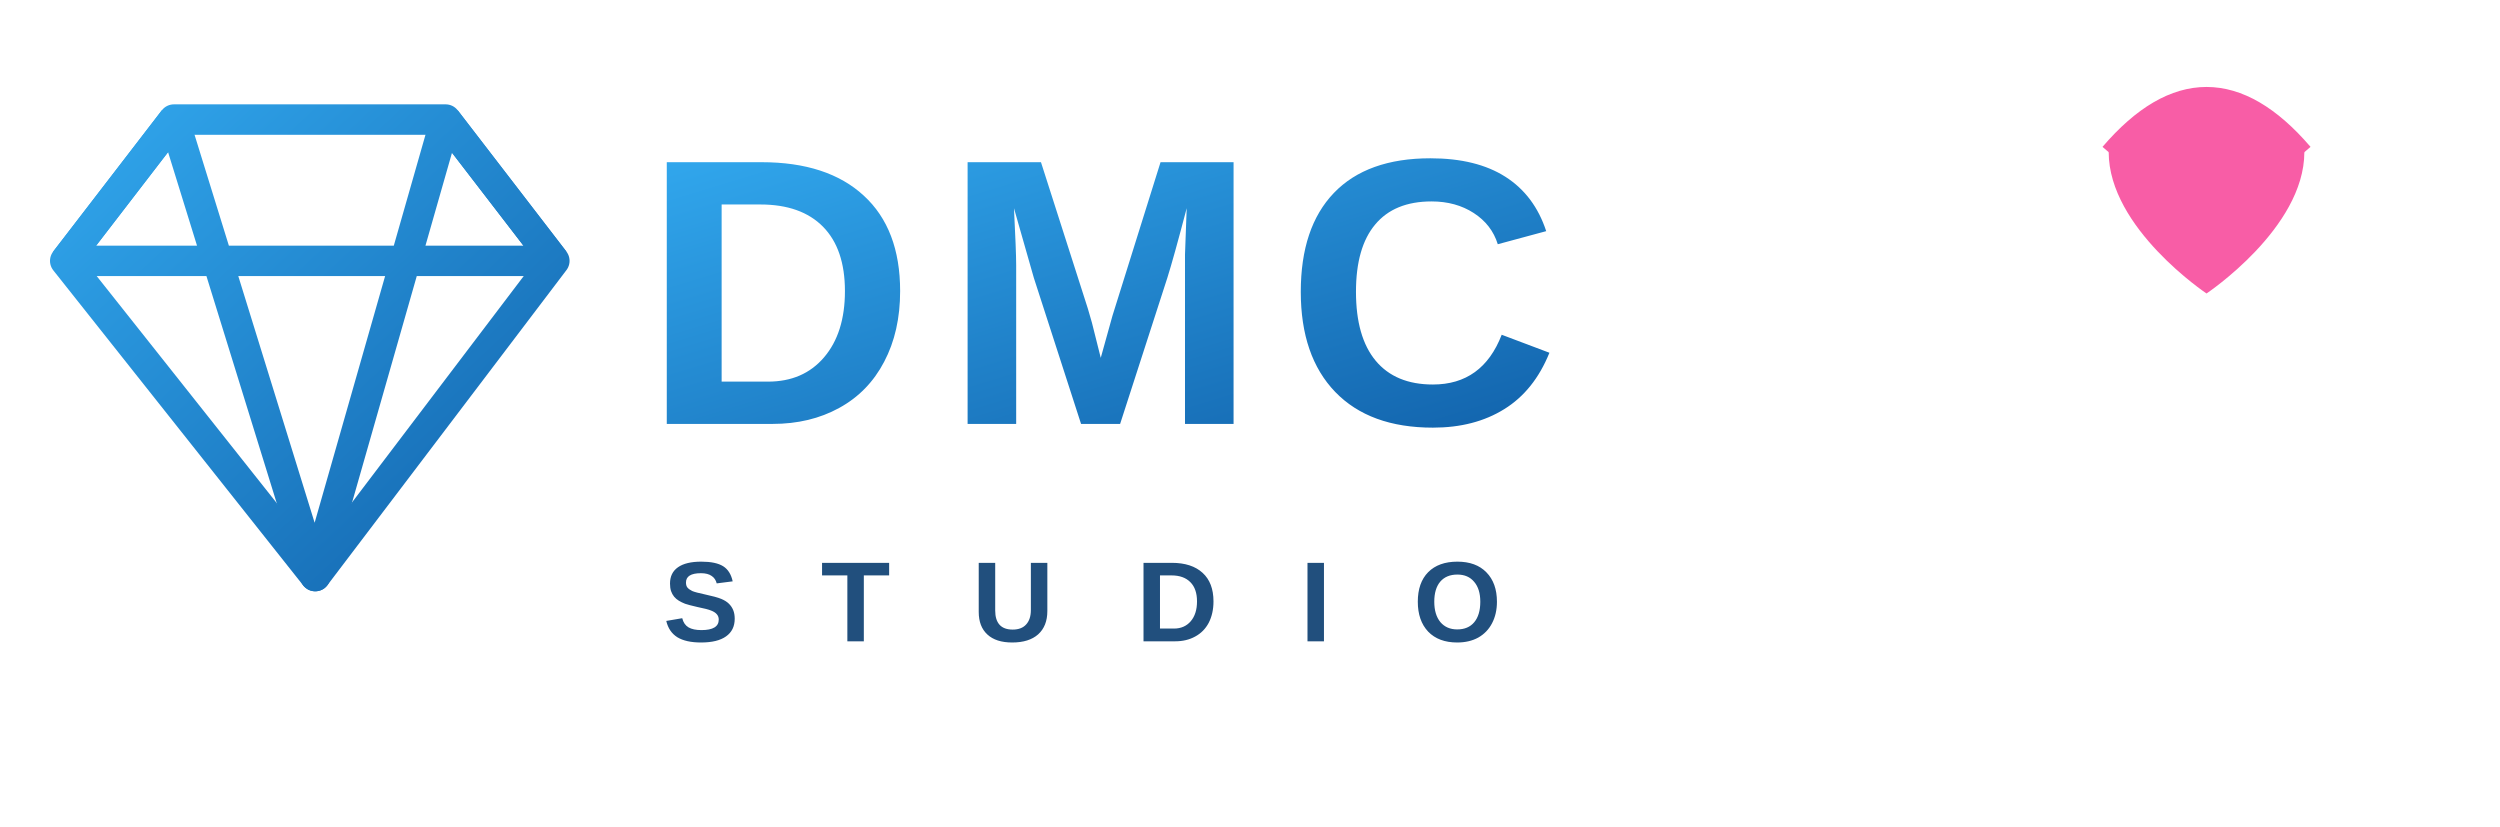
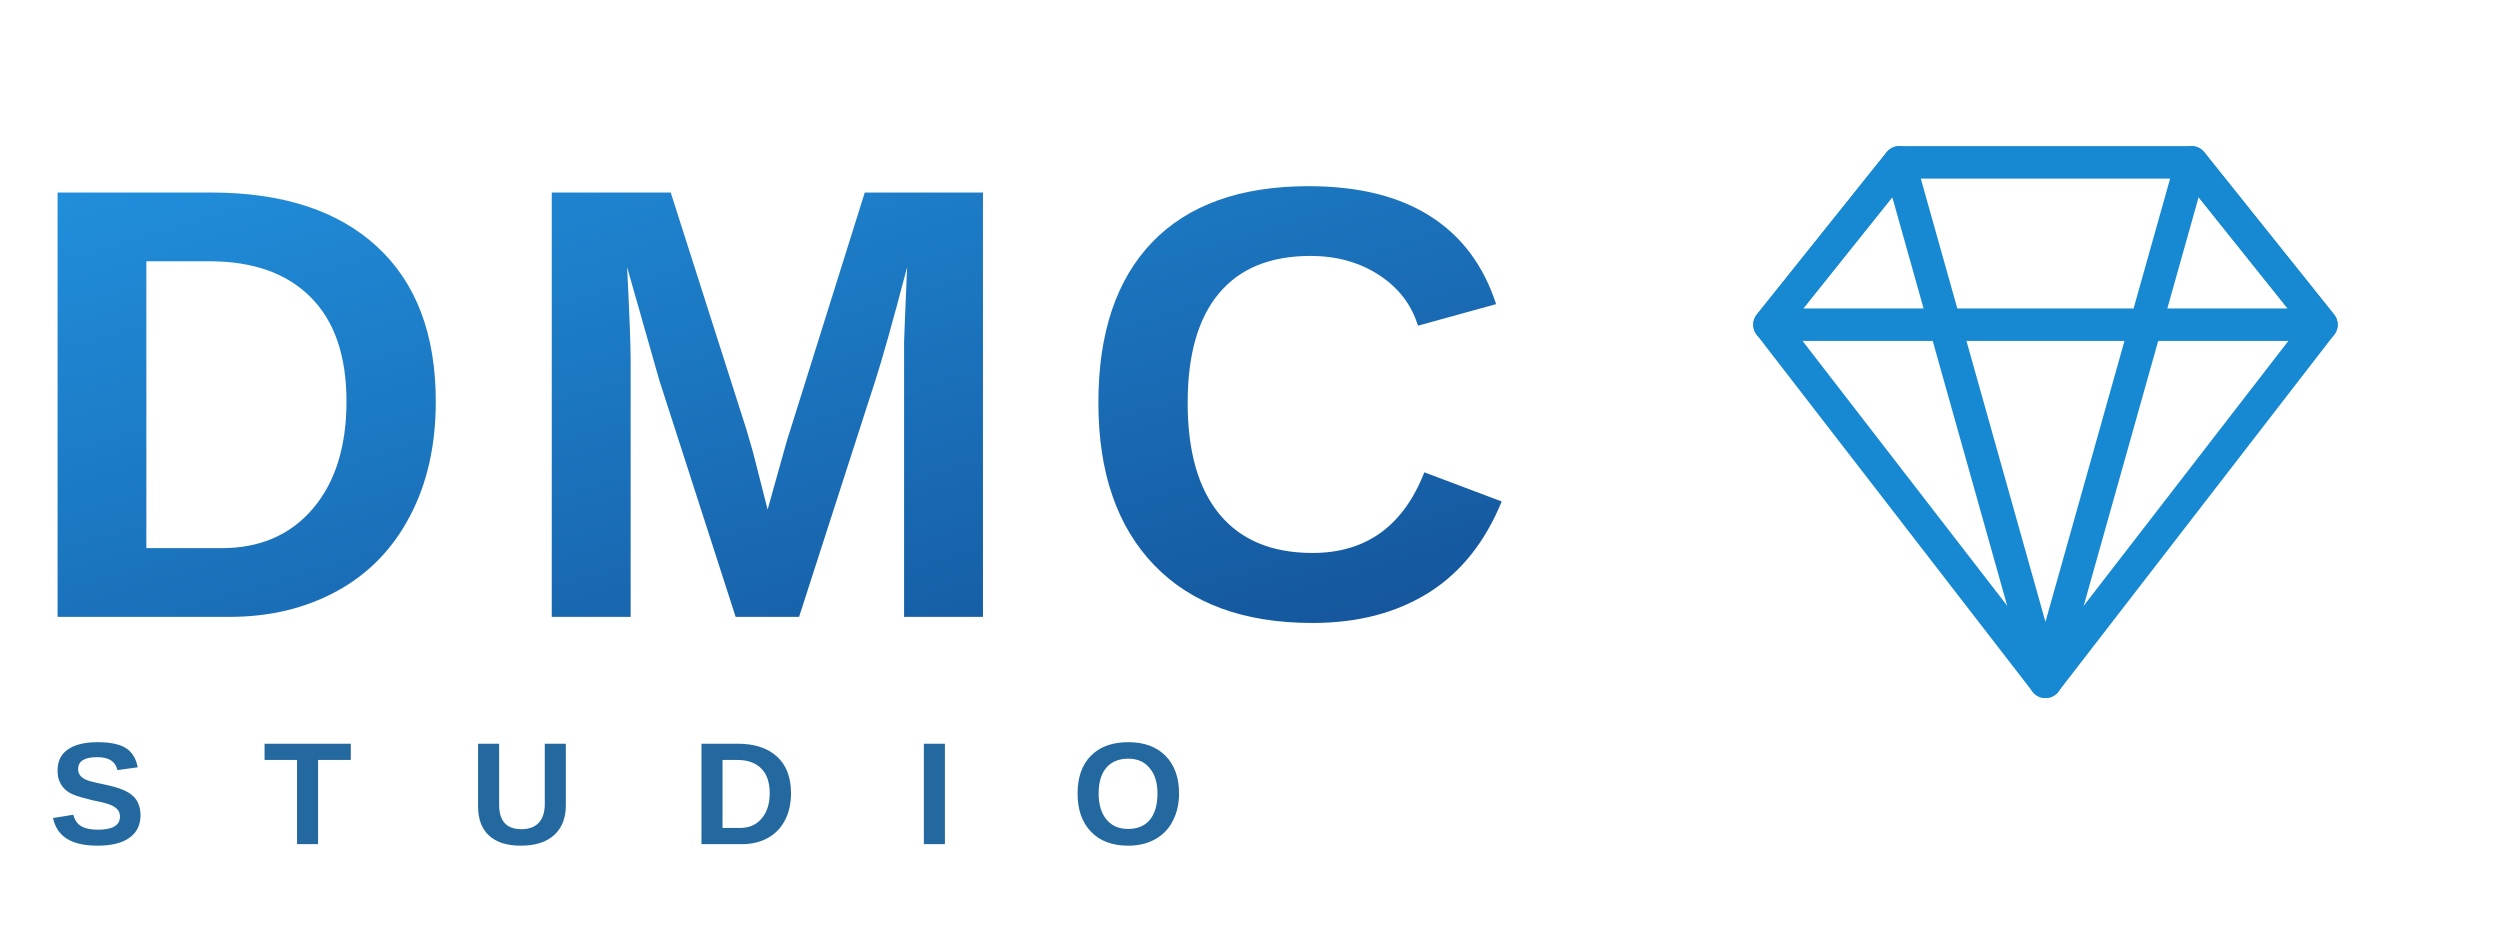
- <svg xmlns="http://www.w3.org/2000/svg" viewBox="0 0 230 76" role="img" aria-labelledby="t">
+ <svg xmlns="http://www.w3.org/2000/svg" viewBox="0 0 154 58" role="img" aria-labelledby="title">
  <defs>
-     <linearGradient id="b" x1="0" y1="0" x2="1" y2="1">
-       <stop stop-color="#31a7ed" />
-       <stop offset="1" stop-color="#1263ac" />
+     <linearGradient id="blue" x1="0" y1="0" x2="1" y2="1">
+       <stop stop-color="#218FDC" />
+       <stop offset="1" stop-color="#14549A" />
    </linearGradient>
  </defs>
-   <g transform="translate(3 9)" fill="none" stroke="url(#b)" stroke-width="2.8" stroke-linejoin="round">
-     <path d="M3 15 13 2h25l10 13-22 29Z" />
-     <path d="M3 15h45M13 2l13 42L38 2M13 2 3 15M38 2l10 13" />
+   <text x="1" y="38" font-family="Arial,sans-serif" font-size="38" font-weight="700" letter-spacing="3" fill="url(#blue)">DMC</text>
+   <g transform="translate(108 9)" fill="none" stroke="#1689D2" stroke-width="2" stroke-linejoin="round" stroke-linecap="round">
+     <path d="M1 11 9 1h18l8 10-17 22Z" />
+     <path d="M1 11h34M9 1l9 32 9-32M9 1l-8 10M27 1l8 10" />
  </g>
-   <text x="59" y="39" font-family="Arial,sans-serif" font-size="35" font-weight="800" letter-spacing="2.4" fill="url(#b)">DMC</text>
-   <text x="61" y="59" font-family="Arial,sans-serif" font-size="10.5" font-weight="700" letter-spacing="7.5" fill="#214f7d">STUDIO</text>
-   <path d="M194 14c6-7 12-7 18 0 0 7-9 13-9 13s-9-6-9-13Z" fill="#f85da6" />
-   <path d="M194 14c6-7 12-7 18 0" fill="none" stroke="#f85da6" stroke-width="1.5" />
+   <text x="3" y="52" font-family="Arial,sans-serif" font-size="9" font-weight="700" letter-spacing="7.2" fill="#23699F">STUDIO</text>
</svg>
